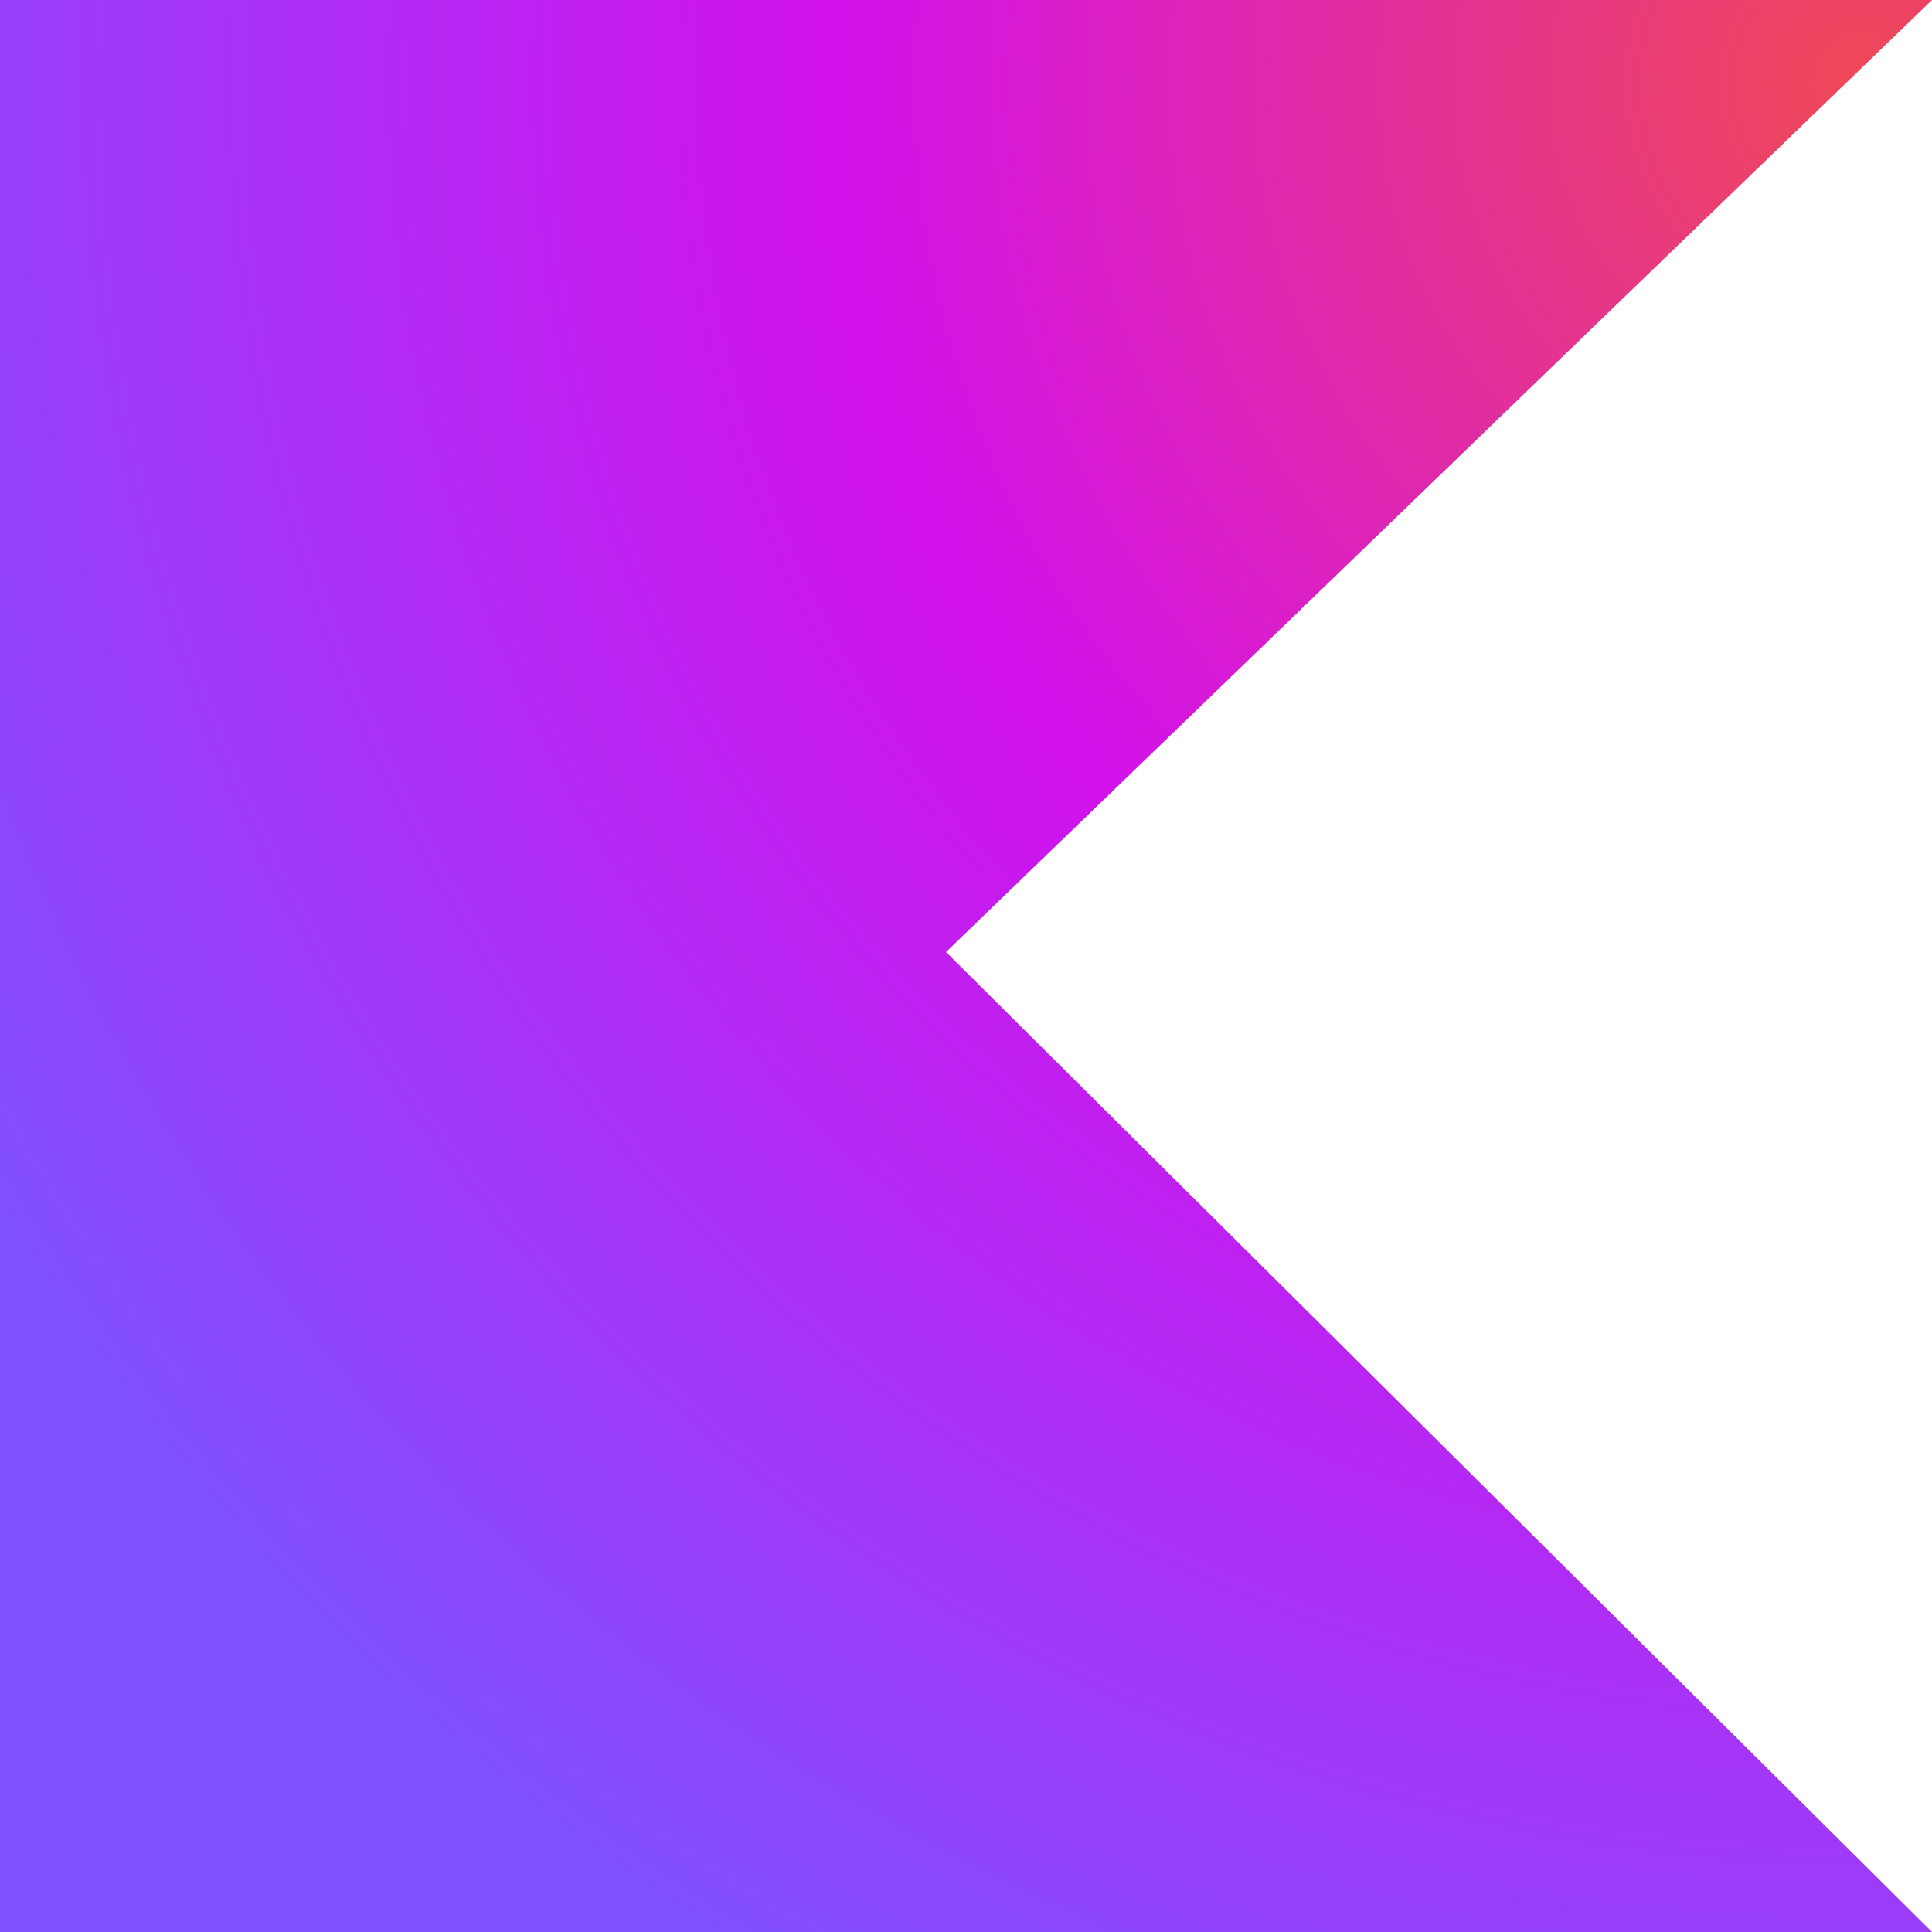
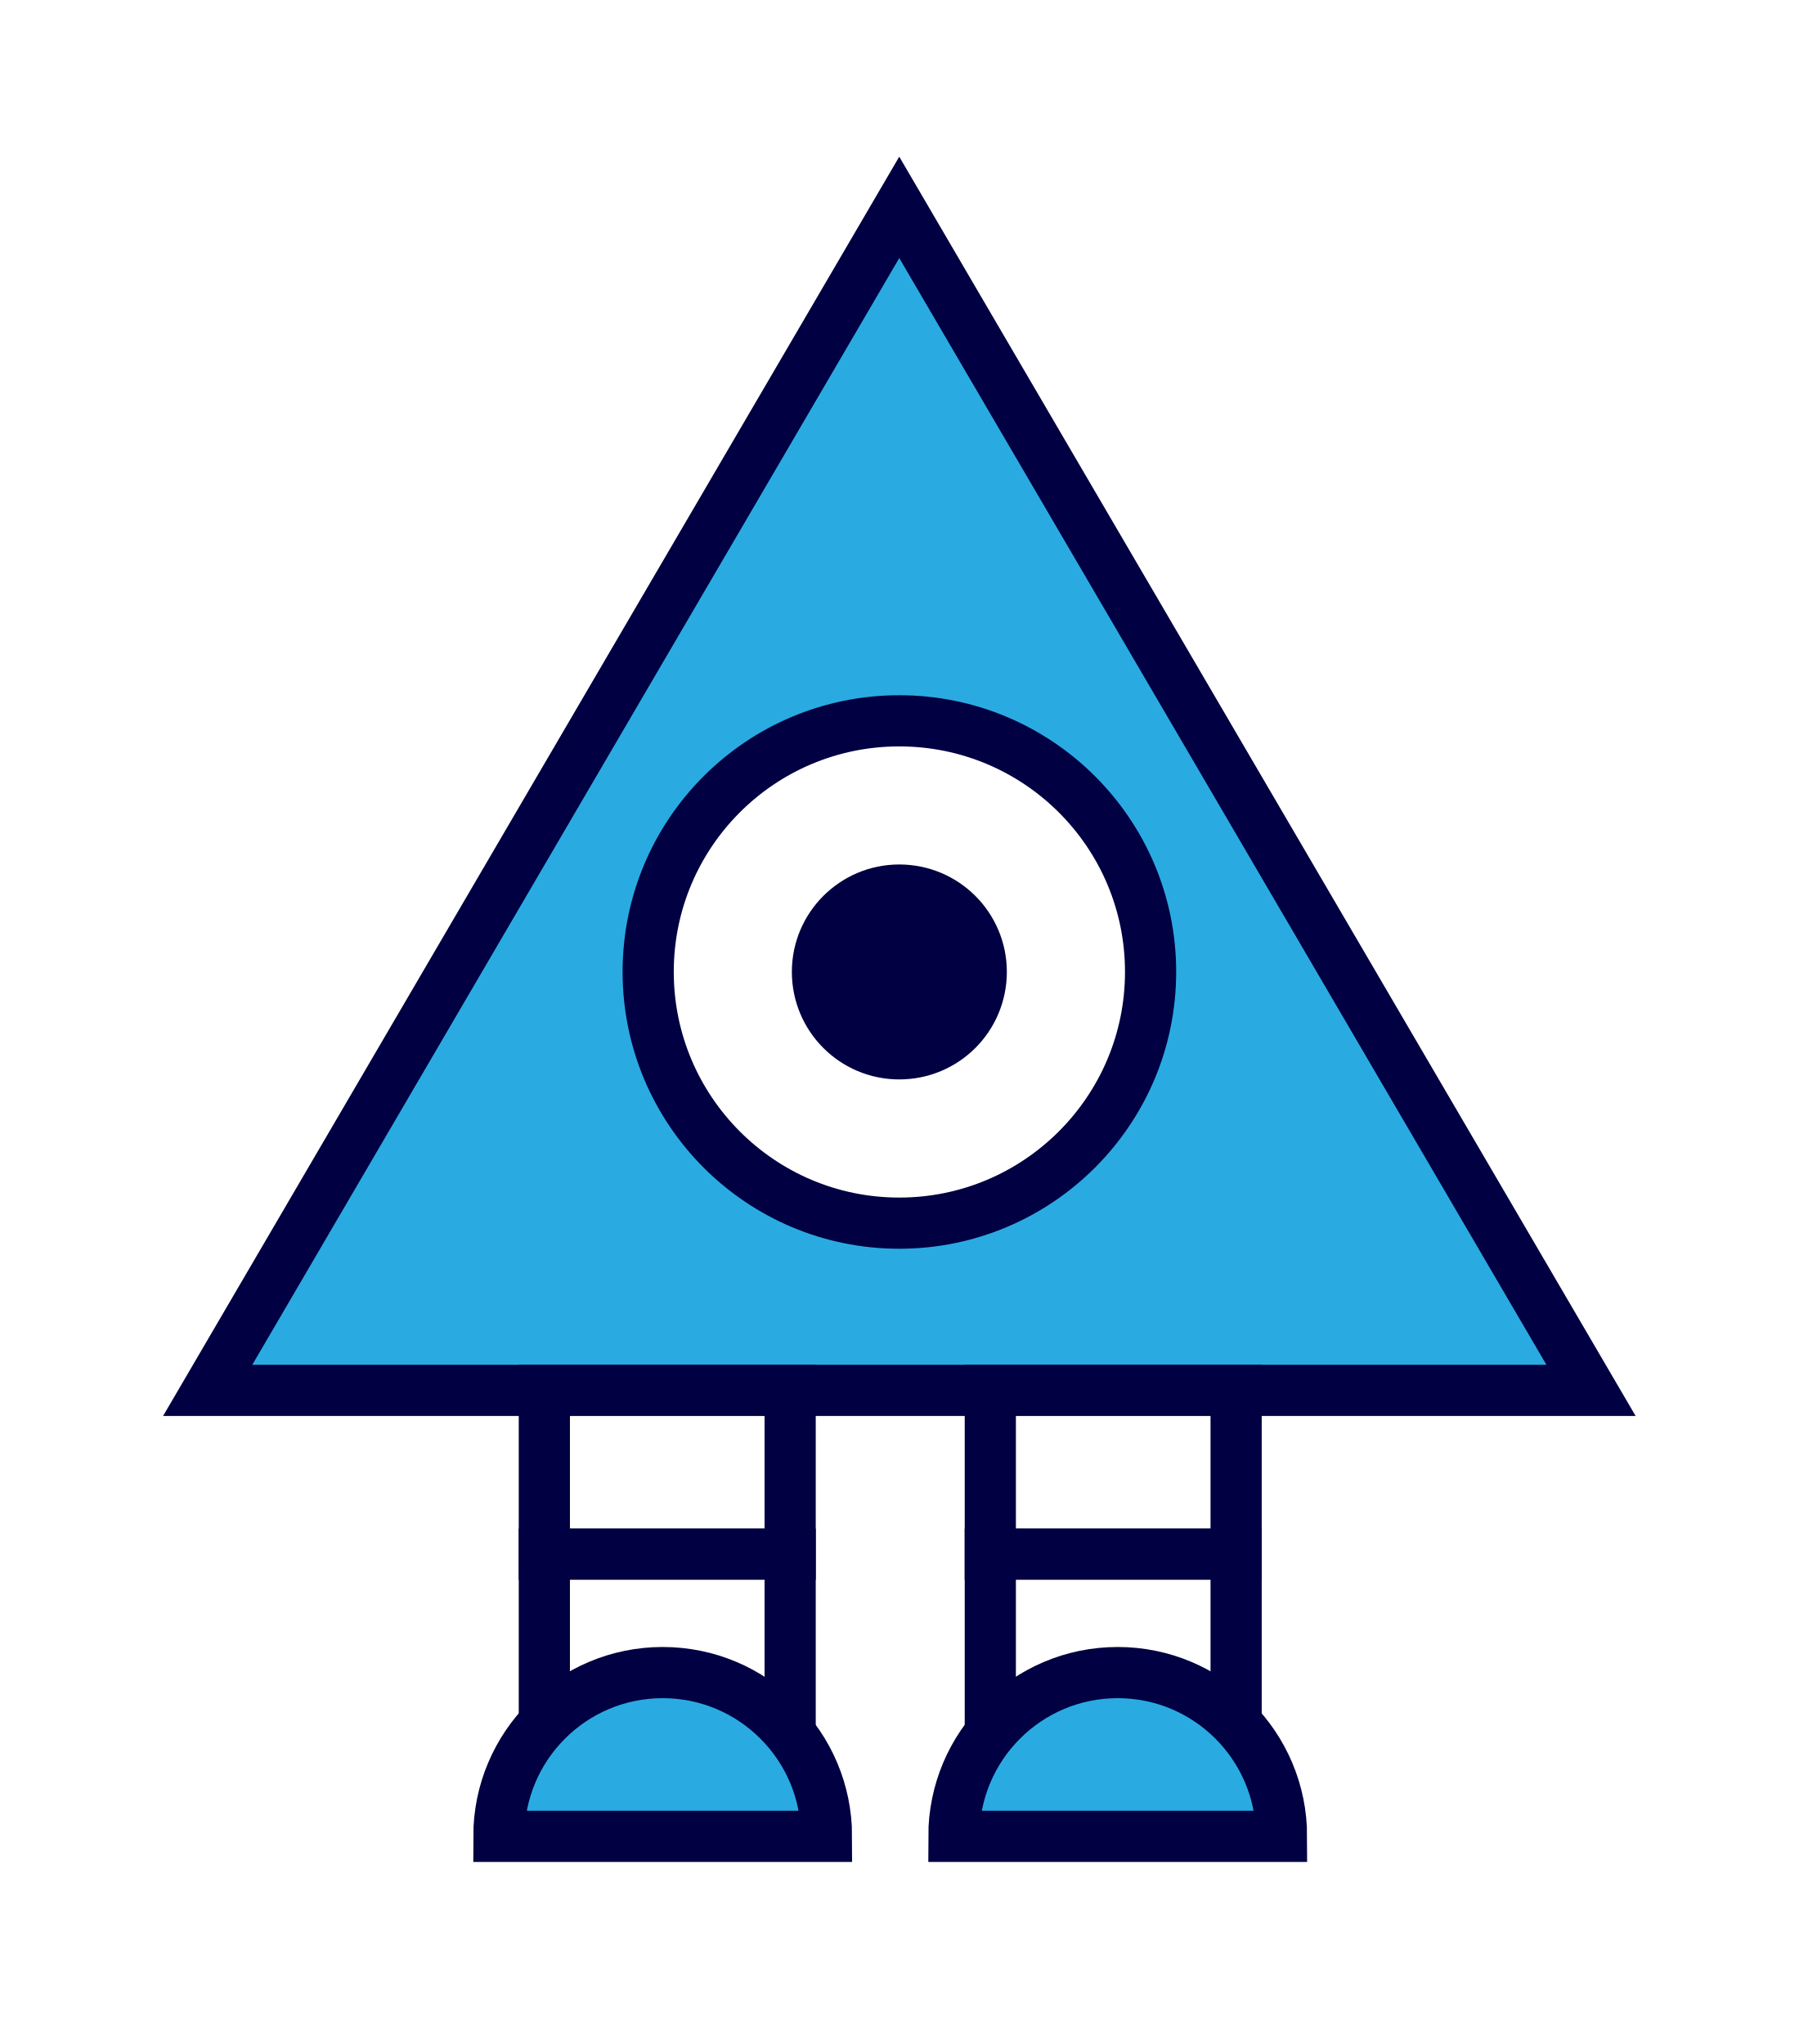
- <svg xmlns="http://www.w3.org/2000/svg" width="64" height="64" viewBox="0 0 64 64" fill="none">
-   <path d="M64 64H0V0H64L31.337 31.537L64 64Z" fill="url(#paint0_radial)" />
-   <defs>
-     <radialGradient id="paint0_radial" cx="0" cy="0" r="1" gradientUnits="userSpaceOnUse" gradientTransform="translate(61.8732 2.63097) scale(73.3111)">
-       <stop offset="0.003" stop-color="#EF4857" />
-       <stop offset="0.469" stop-color="#D211EC" />
-       <stop offset="1" stop-color="#7F52FF" />
-     </radialGradient>
+ <svg xmlns="http://www.w3.org/2000/svg" width="28.01pt" height="31.836pt" viewBox="0 0 28.01 31.836" version="1.1" id="svg50">
+   <defs id="defs14">
+     <clipPath id="clip-0">
+       <path clip-rule="nonzero" d="M 0 0 L 28.012 0 L 28.012 31.836 L 0 31.836 Z M 0 0 " id="path2" />
+     </clipPath>
+     <clipPath id="clip-1">
+       <path clip-rule="nonzero" d="M 0 0 L 28.012 0 L 28.012 31 L 0 31 Z M 0 0 " id="path5" />
+     </clipPath>
+     <clipPath id="clip-2">
+       <path clip-rule="nonzero" d="M 0 14 L 25 14 L 25 31.836 L 0 31.836 Z M 0 14 " id="path8" />
+     </clipPath>
+     <clipPath id="clip-3">
+       <path clip-rule="nonzero" d="M 3 14 L 28.012 14 L 28.012 31.836 L 3 31.836 Z M 3 14 " id="path11" />
+     </clipPath>
  </defs>
+   <path fill-rule="nonzero" fill="rgb(16.077%, 67.059%, 88.628%)" fill-opacity="1" d="M 3.234 21.656 L 24.777 21.656 L 14.004 3.23 Z M 3.234 21.656 " id="path16" />
+   <g clip-path="url(#clip-0)" id="g20">
+     <path fill="none" stroke-width="0.797" stroke-linecap="butt" stroke-linejoin="miter" stroke="#000042" stroke-opacity="1" stroke-miterlimit="10" d="M -10.771,-5.668 H 10.772 L -0.001,12.758 Z m 0,0" transform="matrix(1,0,0,-1,14.005,15.988)" id="path18" />
+   </g>
+   <path fill-rule="nonzero" fill="rgb(100%, 100%, 100%)" fill-opacity="1" d="M 17.918 15.137 C 17.918 12.977 16.164 11.227 14.004 11.227 C 11.844 11.227 10.094 12.977 10.094 15.137 C 10.094 17.297 11.844 19.051 14.004 19.051 C 16.164 19.051 17.918 17.297 17.918 15.137 Z M 17.918 15.137 " id="path22" />
+   <g clip-path="url(#clip-1)" id="g26">
+     <path fill="none" stroke-width="0.797" stroke-linecap="butt" stroke-linejoin="miter" stroke="#000042" stroke-opacity="1" stroke-miterlimit="10" d="m 3.913,0.851 c 0,2.16 -1.754,3.91 -3.914,3.91 -2.16,0 -3.91,-1.75 -3.91,-3.91 0,-2.16 1.75,-3.914 3.91,-3.914 2.16,0 3.914,1.754 3.914,3.914 z m 0,0" transform="matrix(1,0,0,-1,14.005,15.988)" id="path24" />
+   </g>
+   <path fill-rule="nonzero" fill="rgb(0.391%, 0%, 25.882%)" fill-opacity="1" stroke-width="0.797" stroke-linecap="butt" stroke-linejoin="miter" stroke="rgb(0.391%, 0%, 25.882%)" stroke-opacity="1" stroke-miterlimit="10" d="M 1.276 0.851 C 1.276 1.554 0.706 2.125 -0.001 2.125 C -0.704 2.125 -1.275 1.554 -1.275 0.851 C -1.275 0.144 -0.704 -0.426 -0.001 -0.426 C 0.706 -0.426 1.276 0.144 1.276 0.851 Z M 1.276 0.851 " transform="matrix(1, 0, 0, -1, 14.005, 15.988)" id="path28" />
+   <path fill-rule="nonzero" fill="rgb(100%, 100%, 100%)" fill-opacity="1" stroke-width="0.797" stroke-linecap="butt" stroke-linejoin="miter" stroke="rgb(0.391%, 0%, 25.882%)" stroke-opacity="1" stroke-miterlimit="10" d="M -5.528 -5.668 L -5.528 -8.219 L -1.7 -8.219 L -1.7 -5.668 Z M -5.528 -5.668 " transform="matrix(1, 0, 0, -1, 14.005, 15.988)" id="path30" />
+   <path fill-rule="nonzero" fill="rgb(100%, 100%, 100%)" fill-opacity="1" stroke-width="0.797" stroke-linecap="butt" stroke-linejoin="miter" stroke="rgb(0.391%, 0%, 25.882%)" stroke-opacity="1" stroke-miterlimit="10" d="M -5.528 -8.219 L -5.528 -11.34 L -1.7 -11.34 L -1.7 -8.219 Z M -5.528 -8.219 " transform="matrix(1, 0, 0, -1, 14.005, 15.988)" id="path32" />
+   <path fill-rule="nonzero" fill="rgb(100%, 100%, 100%)" fill-opacity="1" stroke-width="0.797" stroke-linecap="butt" stroke-linejoin="miter" stroke="rgb(0.391%, 0%, 25.882%)" stroke-opacity="1" stroke-miterlimit="10" d="M 5.245 -5.668 L 5.245 -8.219 L 1.417 -8.219 L 1.417 -5.668 Z M 5.245 -5.668 " transform="matrix(1, 0, 0, -1, 14.005, 15.988)" id="path34" />
+   <path fill-rule="nonzero" fill="rgb(100%, 100%, 100%)" fill-opacity="1" stroke-width="0.797" stroke-linecap="butt" stroke-linejoin="miter" stroke="rgb(0.391%, 0%, 25.882%)" stroke-opacity="1" stroke-miterlimit="10" d="M 5.245 -8.219 L 5.245 -11.34 L 1.417 -11.34 L 1.417 -8.219 Z M 5.245 -8.219 " transform="matrix(1, 0, 0, -1, 14.005, 15.988)" id="path36" />
+   <path fill-rule="nonzero" fill="rgb(16.077%, 67.059%, 88.628%)" fill-opacity="1" d="M 12.871 28.602 C 12.871 27.195 11.73 26.051 10.32 26.051 C 8.91 26.051 7.77 27.195 7.77 28.602 Z M 12.871 28.602 " id="path38" />
+   <g clip-path="url(#clip-2)" id="g42">
+     <path fill="none" stroke-width="0.797" stroke-linecap="butt" stroke-linejoin="miter" stroke="#000042" stroke-opacity="1" stroke-miterlimit="10" d="m -1.134,-12.614 c 0,1.406 -1.141,2.551 -2.551,2.551 -1.41,0 -2.551,-1.145 -2.551,-2.551 z m 0,0" transform="matrix(1,0,0,-1,14.005,15.988)" id="path40" />
+   </g>
+   <path fill-rule="nonzero" fill="rgb(16.077%, 67.059%, 88.628%)" fill-opacity="1" d="M 19.957 28.602 C 19.957 27.195 18.816 26.051 17.406 26.051 C 15.996 26.051 14.855 27.195 14.855 28.602 Z M 19.957 28.602 " id="path44" />
+   <g clip-path="url(#clip-3)" id="g48">
+     <path fill="none" stroke-width="0.797" stroke-linecap="butt" stroke-linejoin="miter" stroke="#000042" stroke-opacity="1" stroke-miterlimit="10" d="m 5.952,-12.614 c 0,1.406 -1.141,2.551 -2.551,2.551 -1.41,0 -2.551,-1.145 -2.551,-2.551 z m 0,0" transform="matrix(1,0,0,-1,14.005,15.988)" id="path46" />
+   </g>
</svg>
